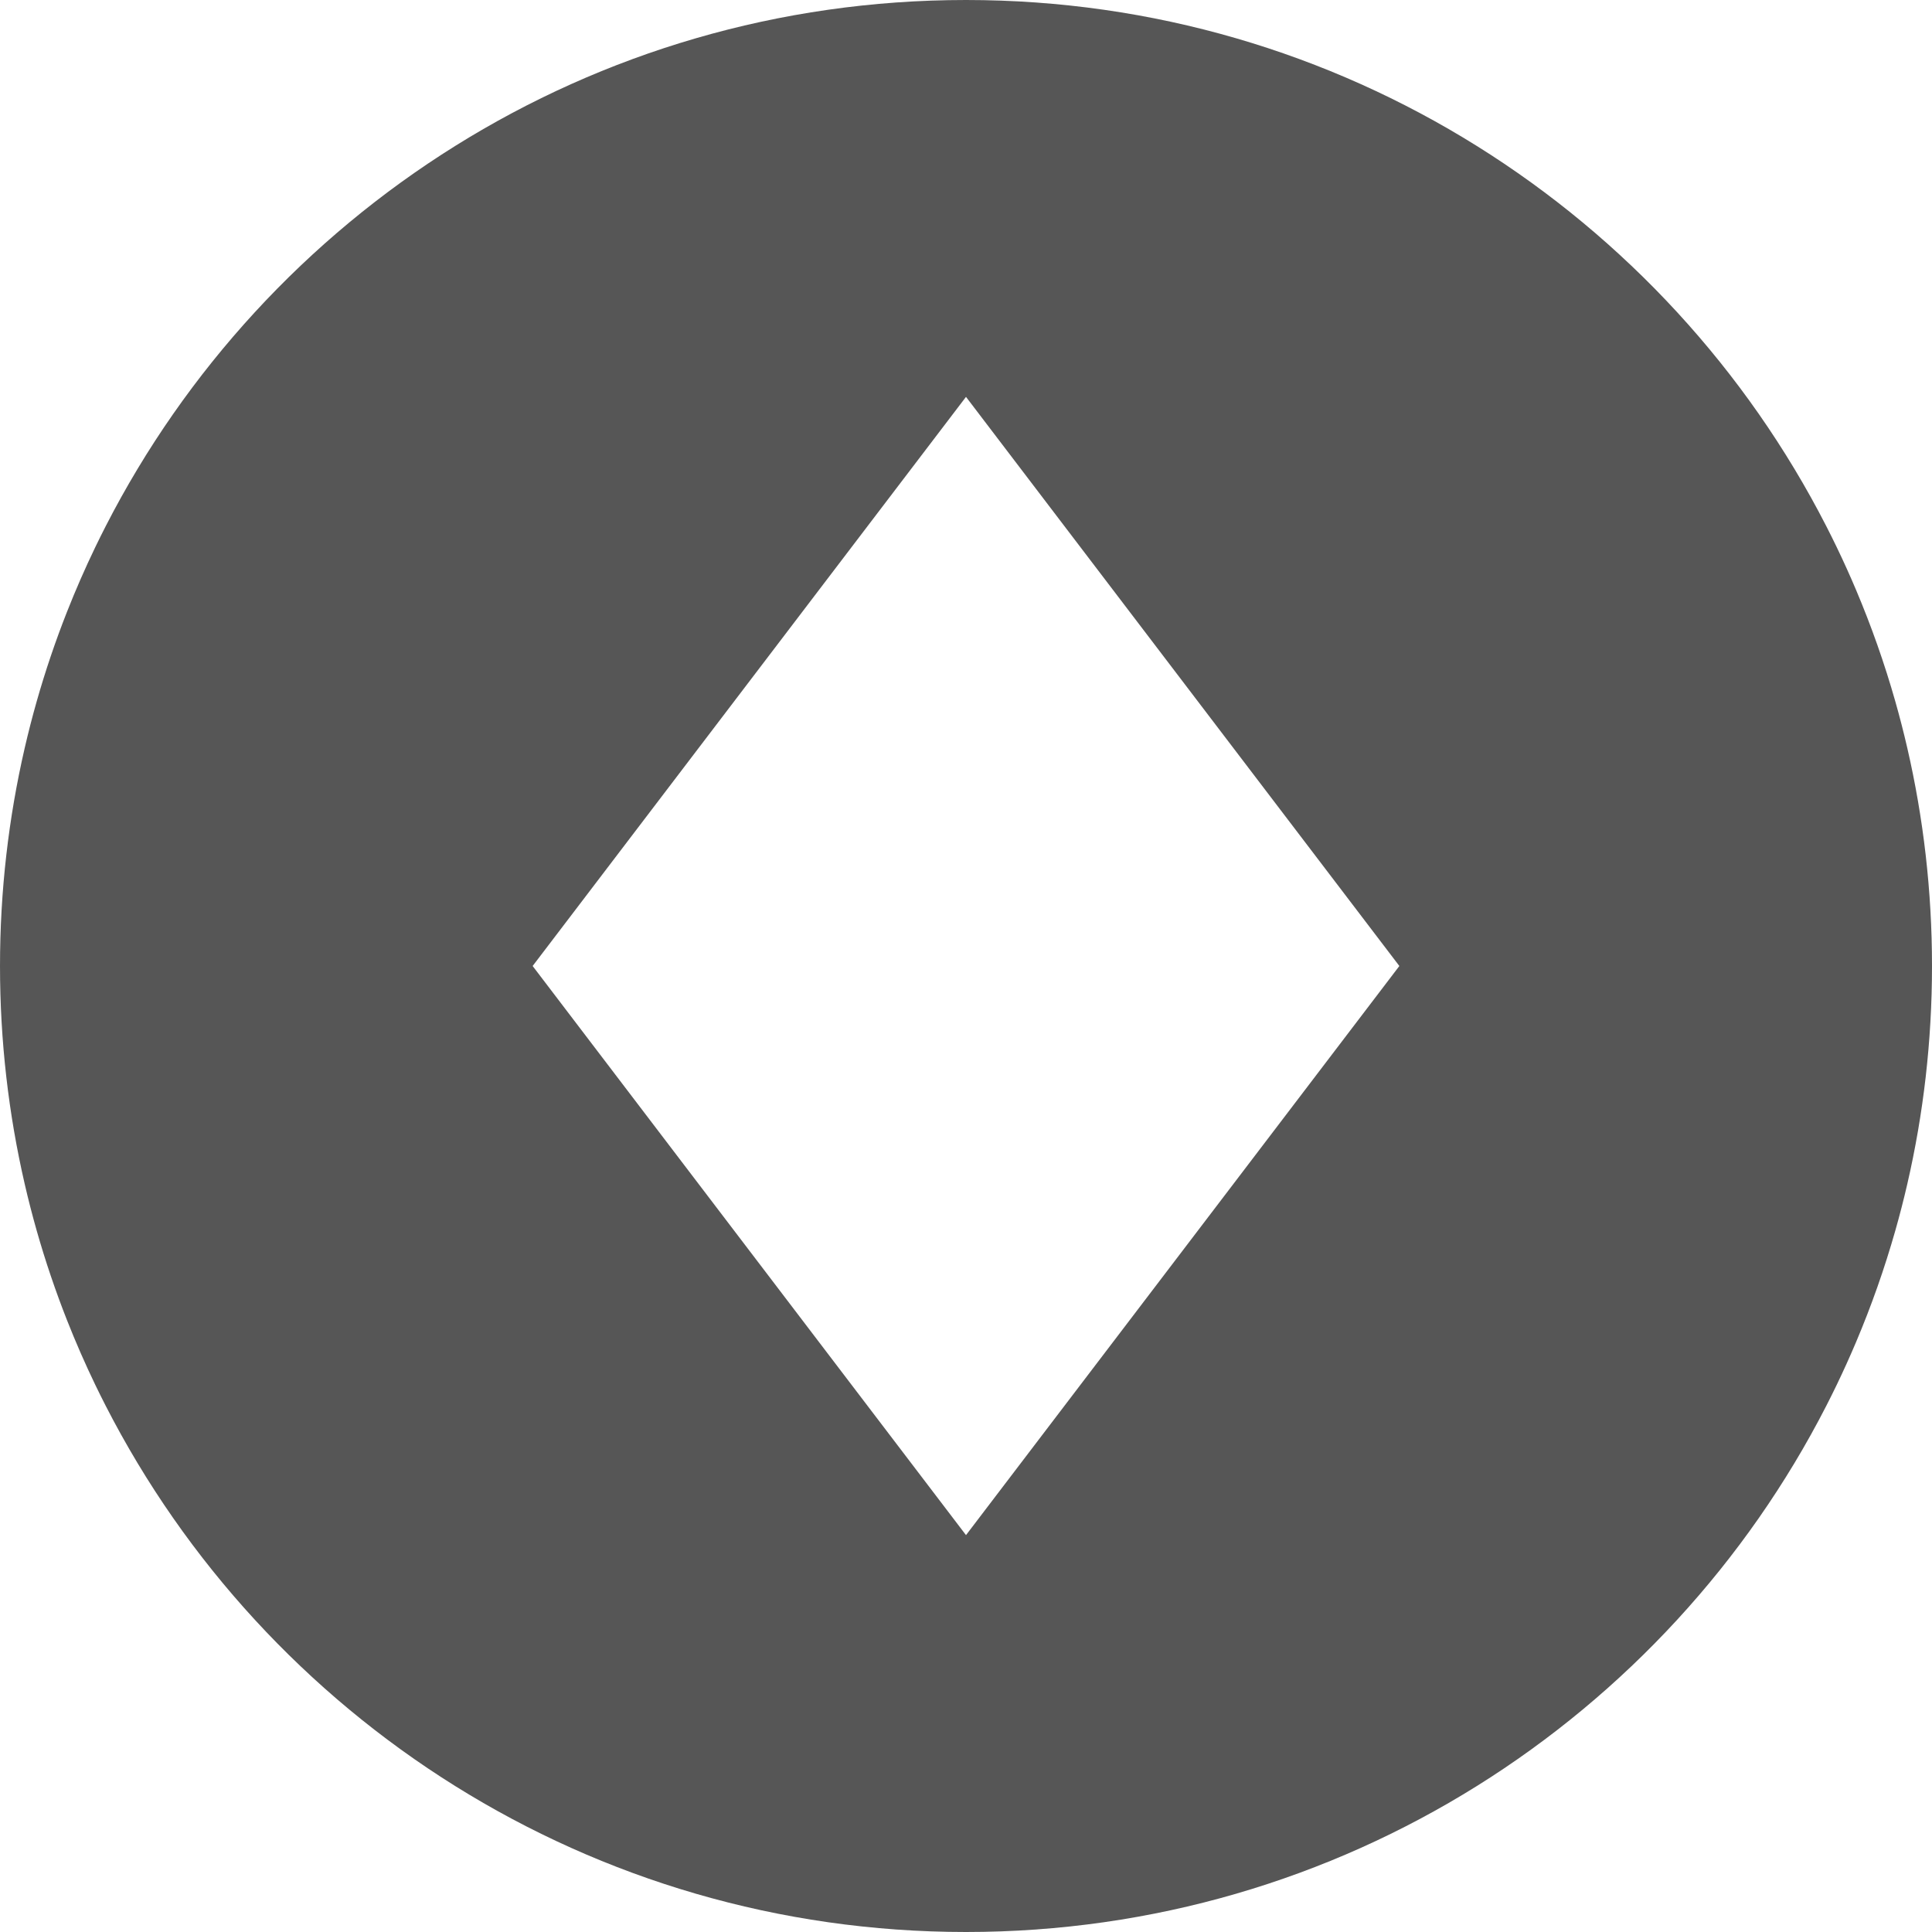
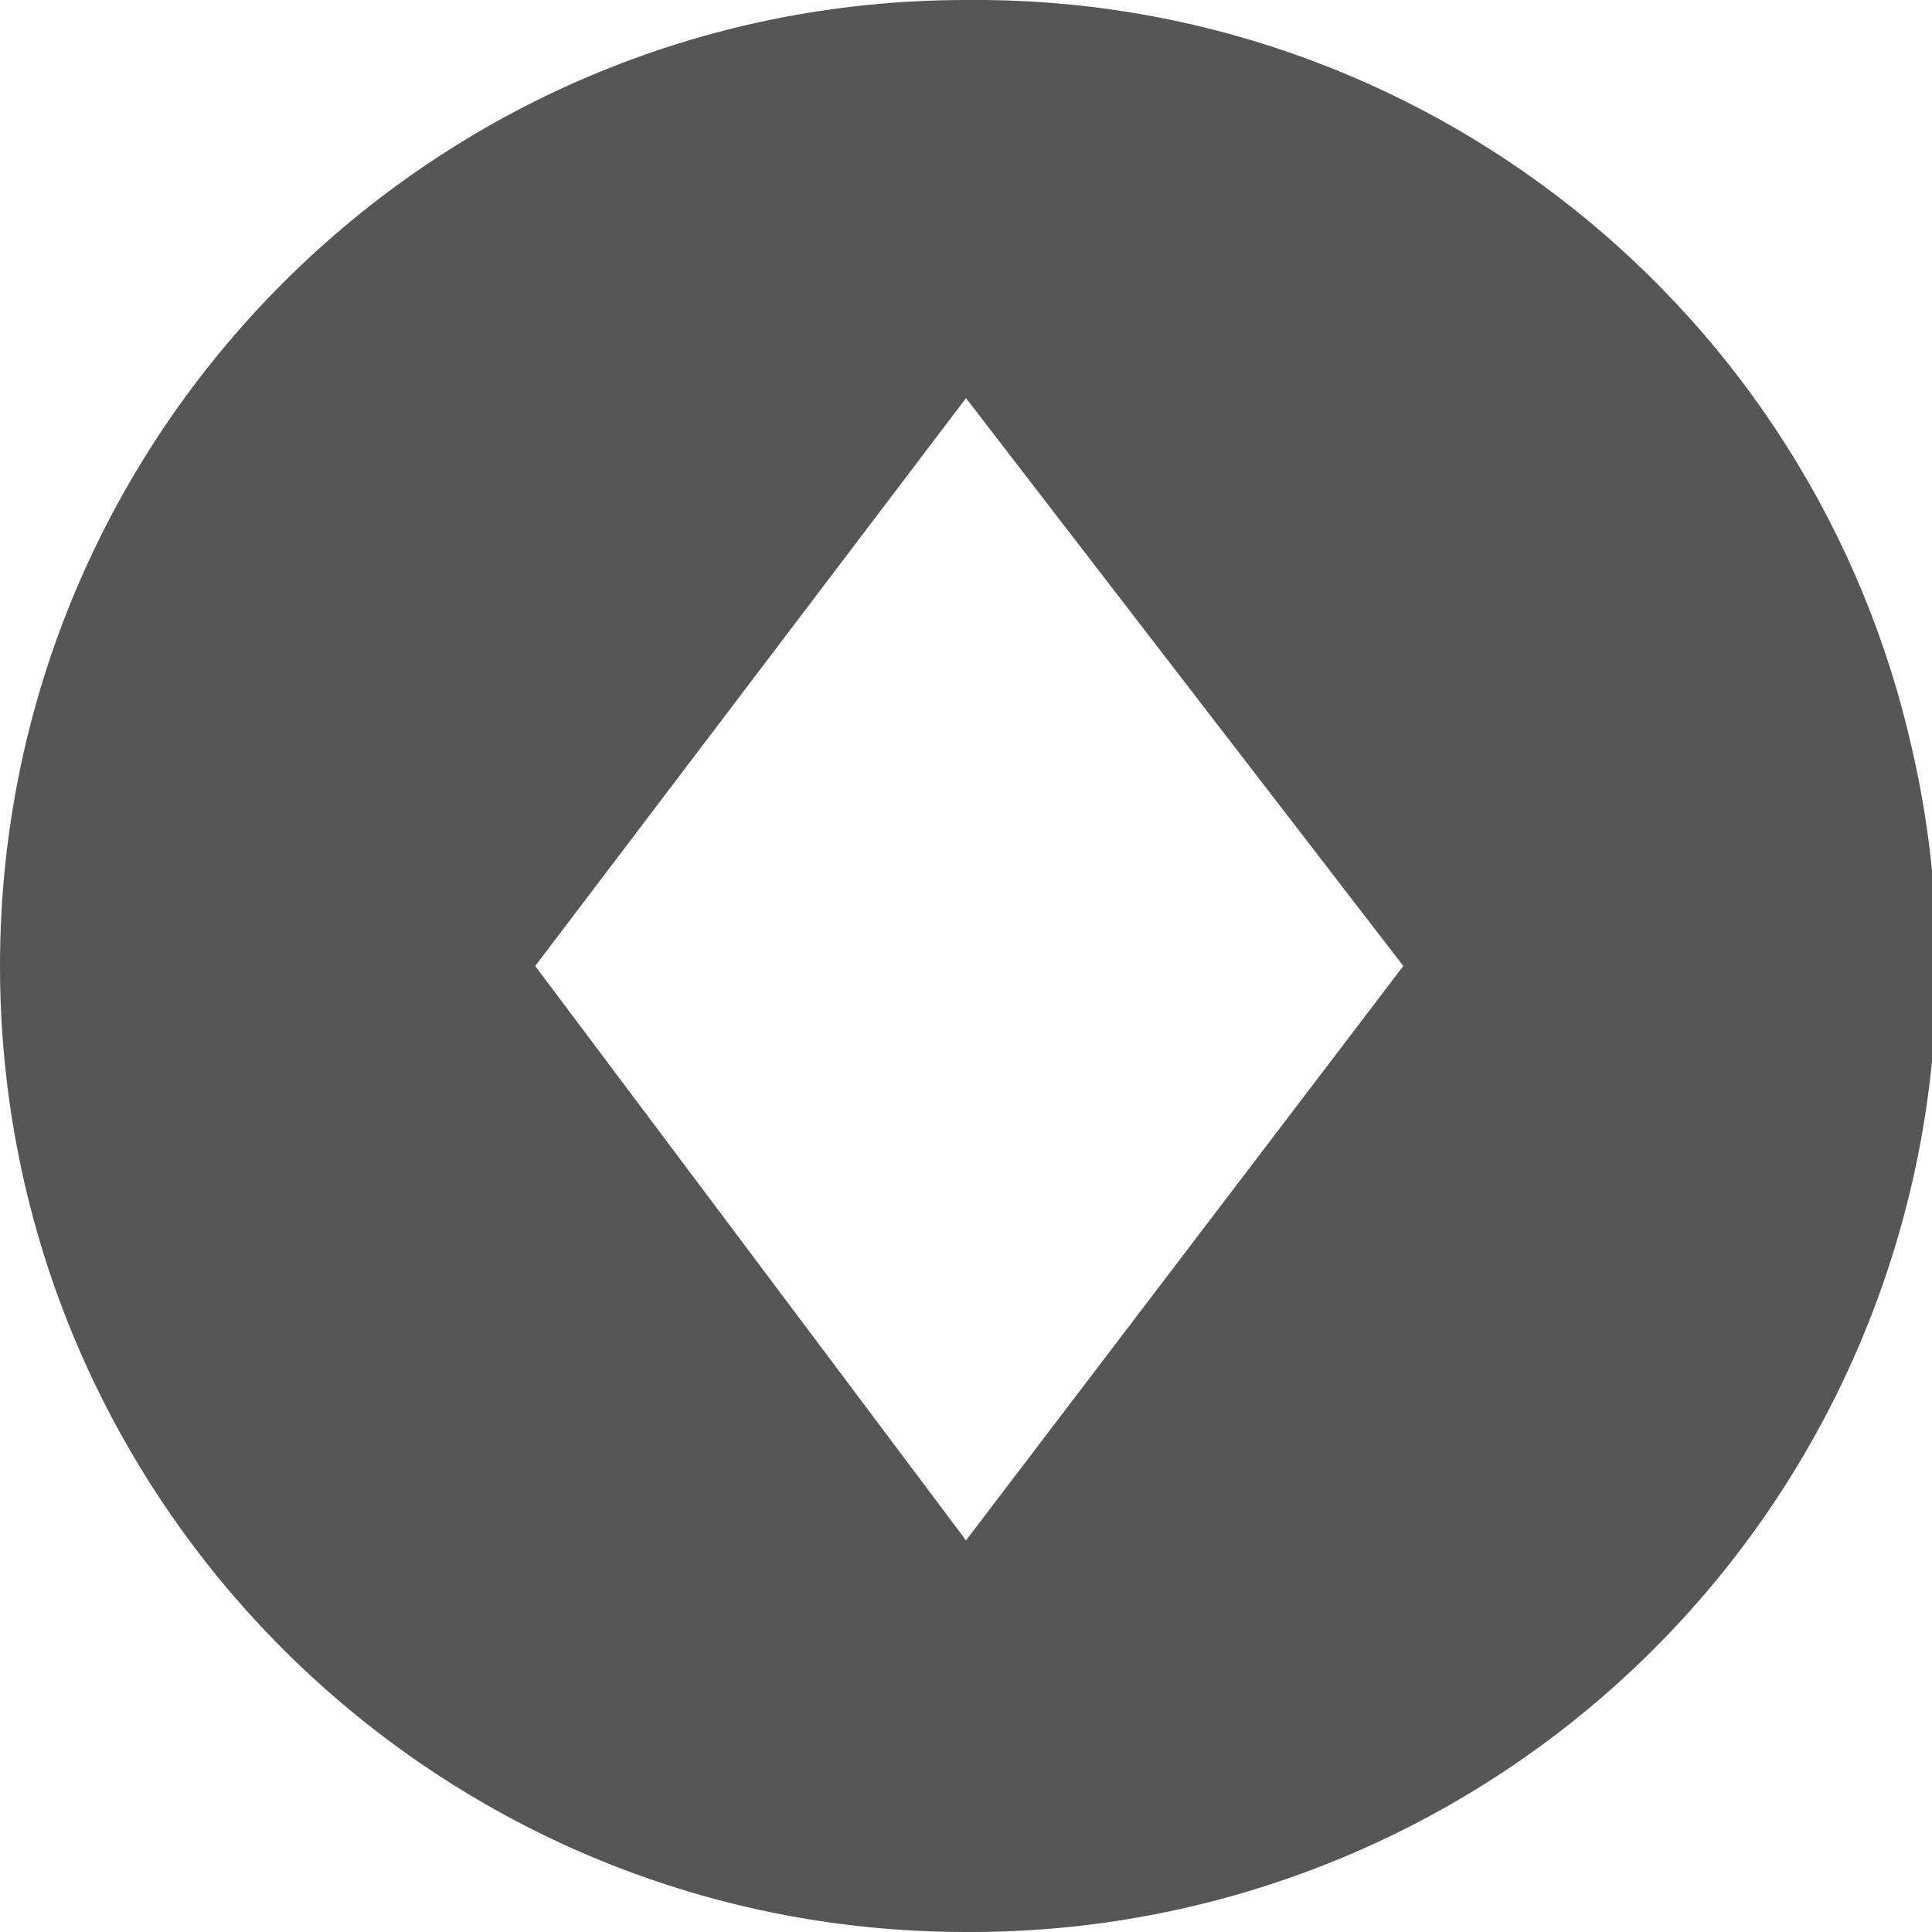
- <svg xmlns="http://www.w3.org/2000/svg" version="1.1" id="Capa_1" x="0px" y="0px" viewBox="0 0 296.473 296.473" style="enable-background:new 0 0 296.473 296.473;" xml:space="preserve" width="512px" height="512px">
-   <g>
-     <path d="M292.676,114.759c-0.552-2.391-1.161-4.759-1.827-7.104c-1.665-5.862-3.682-11.576-6.026-17.118   c-0.938-2.217-1.927-4.406-2.968-6.566c-0.52-1.08-1.054-2.153-1.6-3.219C255.7,32.811,205.8,0,148.237,0h-0.001h-0.001   C90.673,0,40.772,32.811,16.218,80.751c-0.546,1.065-1.079,2.139-1.6,3.219c-1.561,3.24-3.008,6.546-4.335,9.912   c-1.77,4.487-3.327,9.083-4.659,13.772c-0.666,2.346-1.275,4.714-1.827,7.104c-2.483,10.759-3.796,21.965-3.796,33.478   s1.313,22.719,3.796,33.478c0.552,2.391,1.161,4.759,1.827,7.104c1.332,4.689,2.89,9.285,4.659,13.773   c1.327,3.366,2.774,6.672,4.335,9.912c0.521,1.08,1.054,2.153,1.6,3.219c24.555,47.94,74.455,80.751,132.018,80.751h0.001h0.001   c57.563,0,107.463-32.81,132.018-80.751c0.546-1.065,1.079-2.139,1.6-3.219c1.041-2.16,2.03-4.35,2.968-6.566   c2.345-5.542,4.361-11.256,6.026-17.118c0.666-2.346,1.275-4.714,1.827-7.104c2.483-10.759,3.796-21.965,3.796-33.478   S295.159,125.518,292.676,114.759z M214.736,148.236l-66.5,87.334l-66.5-87.334l66.5-87.334L214.736,148.236z" fill="#565656" />
-   </g>
-   <g>
- </g>
-   <g>
- </g>
-   <g>
- </g>
-   <g>
- </g>
-   <g>
- </g>
-   <g>
- </g>
-   <g>
- </g>
-   <g>
- </g>
-   <g>
- </g>
-   <g>
- </g>
-   <g>
- </g>
-   <g>
- </g>
-   <g>
- </g>
-   <g>
- </g>
-   <g>
- </g>
+ <svg xmlns="http://www.w3.org/2000/svg" version="1" viewBox="0 0 296 296">
+   <path fill="#565656" d="M293 115A147 147 0 0 0 148 0a148 148 0 1 0 0 296 148 148 0 0 0 145-181zm-78 33l-67 88-66-88 66-87 67 87z" />
</svg>
